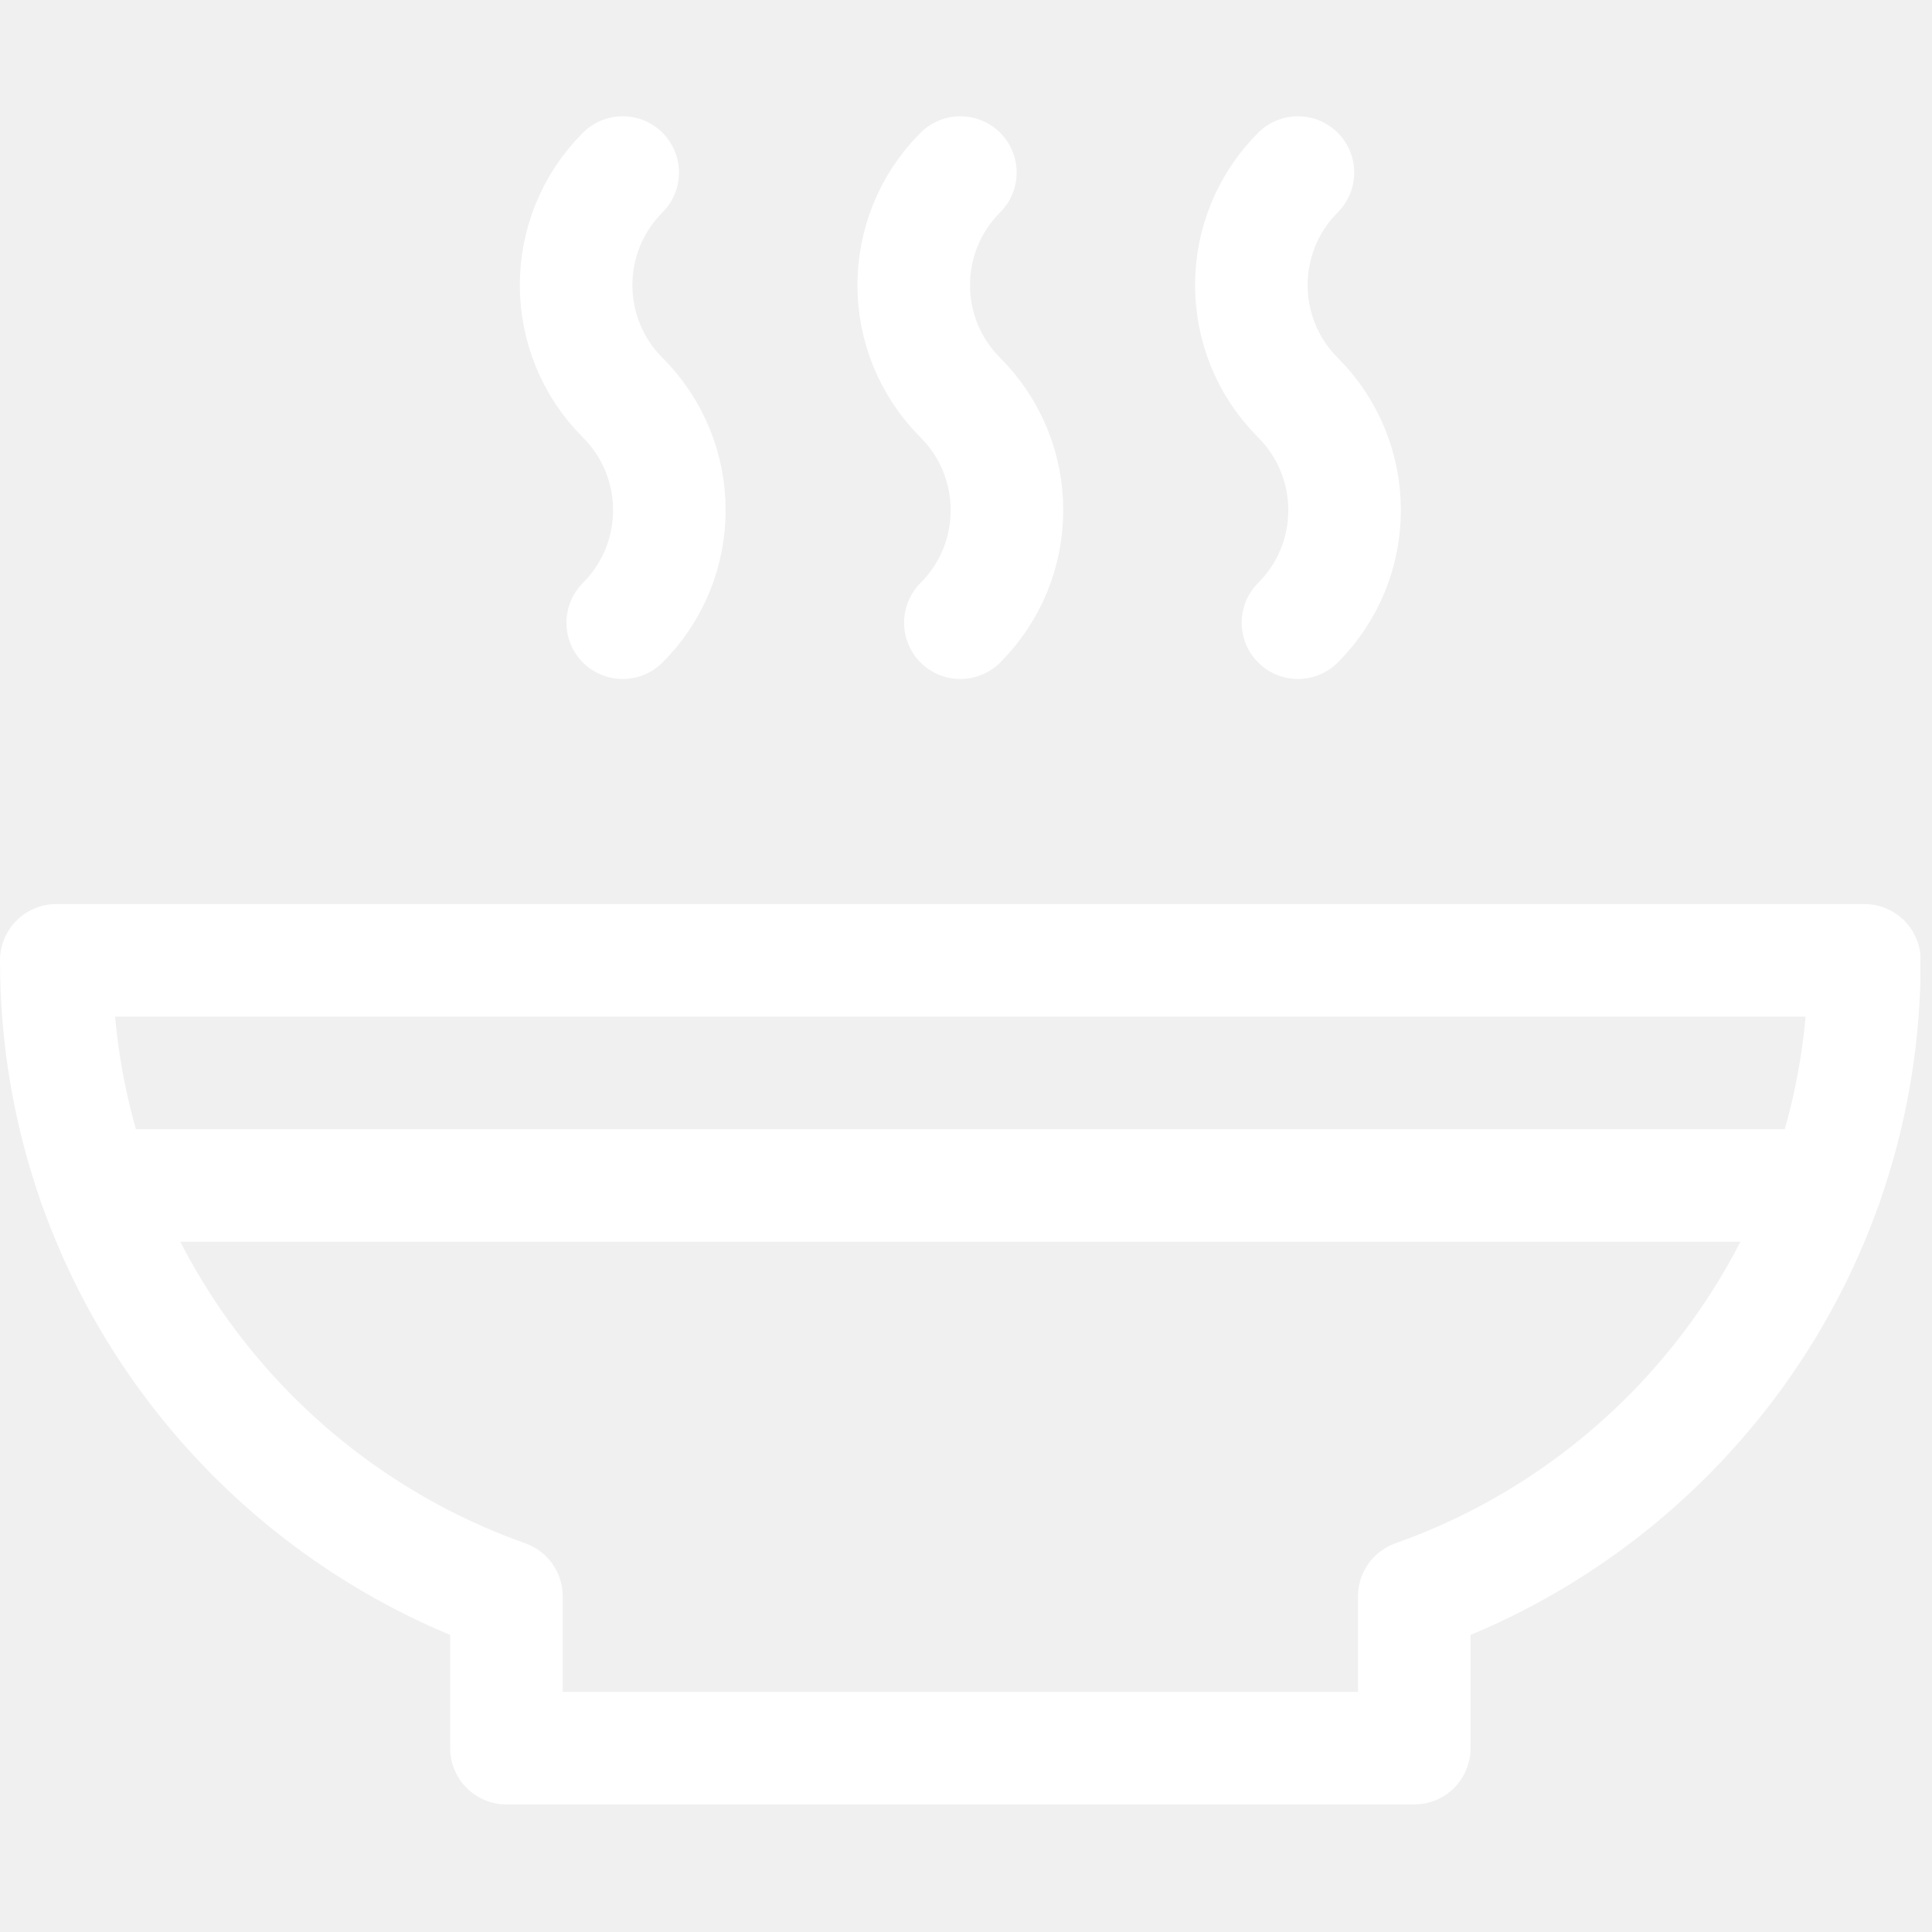
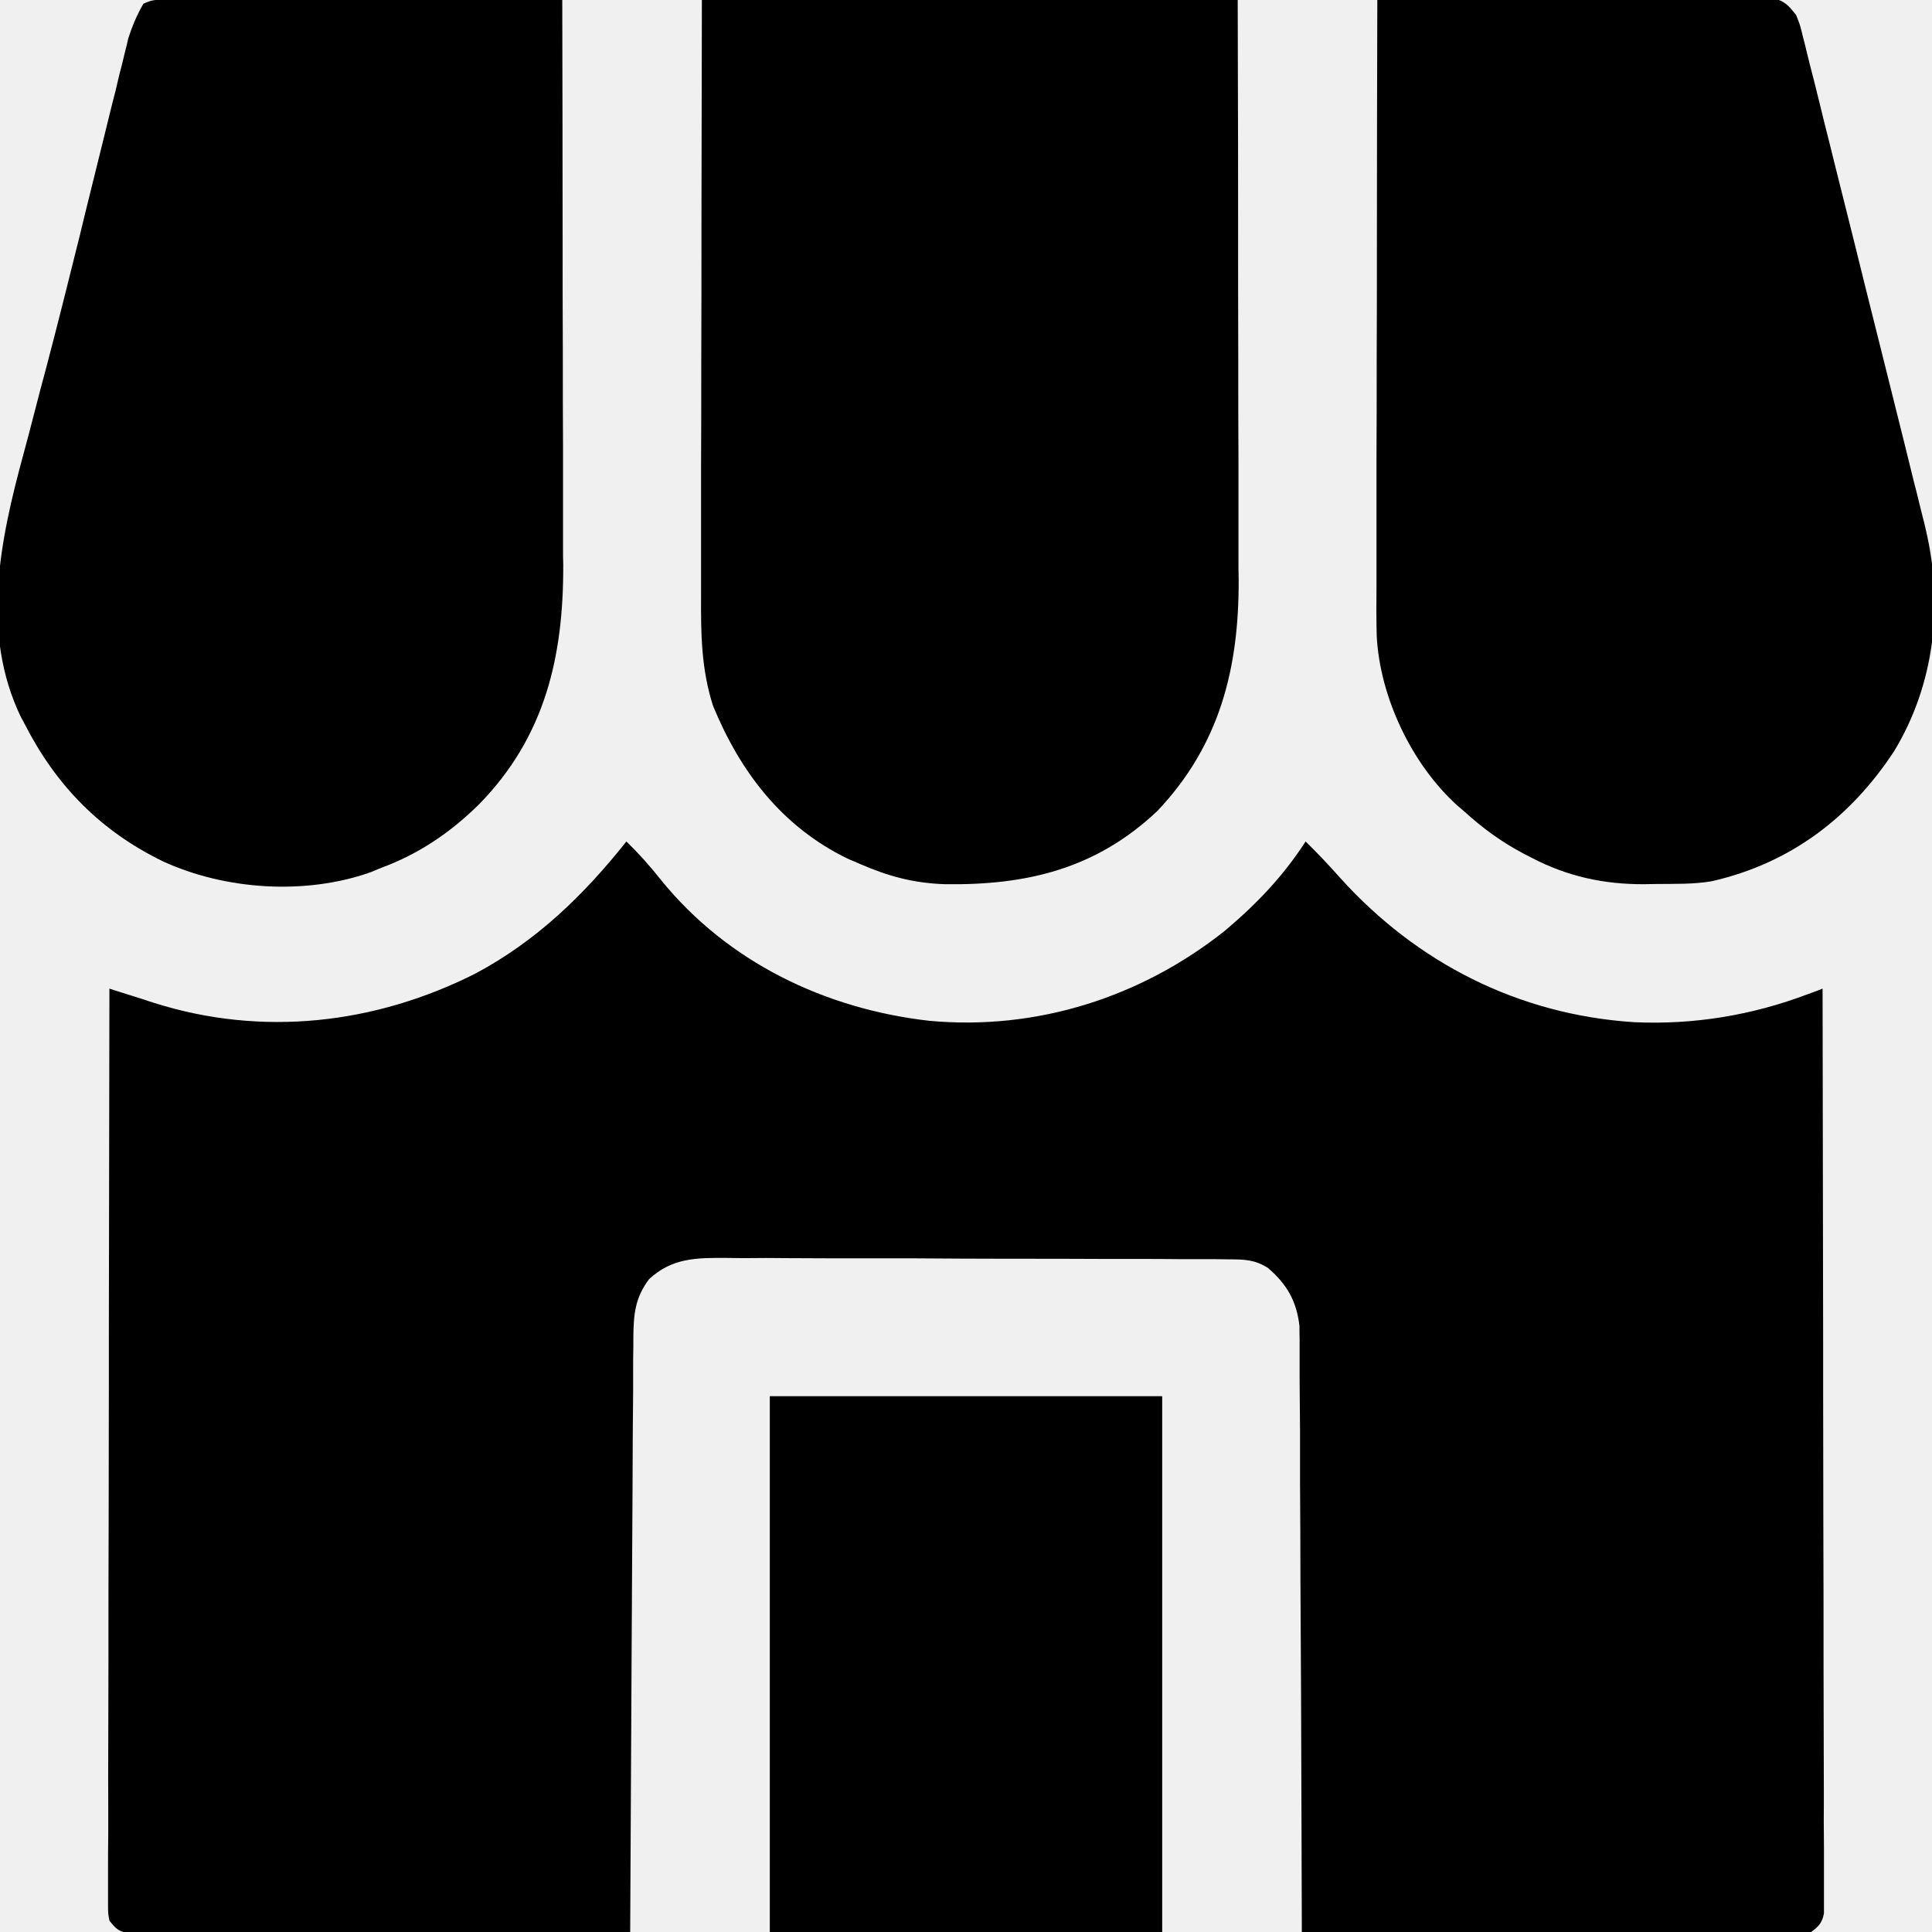
- <svg xmlns="http://www.w3.org/2000/svg" width="38" height="38" viewBox="0 0 38 38" fill="none">
-   <g clip-path="url(#clip0_40_213)">
-     <mask id="mask0_40_213" style="mask-type:luminance" maskUnits="userSpaceOnUse" x="0" y="0" width="38" height="38">
-       <path d="M0 -3.8147e-05H37.778V37.778H0V-3.8147e-05Z" fill="white" />
-     </mask>
-     <g mask="url(#mask0_40_213)">
-       <path d="M36.671 18.889H1.107C1.107 24.669 4.806 29.573 9.961 31.398V34.384H27.817V31.398C32.972 29.573 36.671 24.669 36.671 18.889Z" stroke="white" stroke-width="2.214" stroke-miterlimit="10" stroke-linecap="round" stroke-linejoin="round" />
-       <path d="M1.864 23.316H35.913" stroke="white" stroke-width="2.214" stroke-miterlimit="10" stroke-linecap="round" stroke-linejoin="round" />
-       <path d="M12.248 3.394C11.026 4.617 11.026 6.599 12.248 7.821C13.471 9.044 13.471 11.026 12.248 12.248" stroke="white" stroke-width="2.214" stroke-miterlimit="10" stroke-linecap="round" stroke-linejoin="round" />
-       <path d="M18.889 3.394C17.666 4.617 17.666 6.599 18.889 7.821C20.111 9.044 20.111 11.026 18.889 12.248" stroke="white" stroke-width="2.214" stroke-miterlimit="10" stroke-linecap="round" stroke-linejoin="round" />
-       <path d="M25.529 3.394C24.307 4.617 24.307 6.599 25.529 7.821C26.752 9.044 26.752 11.026 25.529 12.248" stroke="white" stroke-width="2.214" stroke-miterlimit="10" stroke-linecap="round" stroke-linejoin="round" />
-     </g>
+ <svg xmlns="http://www.w3.org/2000/svg" width="38px" height="38px" viewBox="0 0 38 38" version="1.1">
+   <g id="surface1">
+     <path style=" stroke:none;fill-rule:nonzero;fill:rgb(0%,0%,0%);fill-opacity:1;" d="M 12.32 16.551 C 12.57 16.793 12.789 17.039 13.004 17.312 C 14.316 18.926 16.227 19.844 18.277 20.078 C 20.387 20.273 22.445 19.617 24.094 18.305 C 24.719 17.777 25.234 17.238 25.68 16.551 C 25.914 16.781 26.137 17.016 26.355 17.262 C 27.867 18.941 29.867 19.957 32.137 20.105 C 33.312 20.16 34.465 19.969 35.566 19.551 C 35.621 19.531 35.672 19.512 35.727 19.492 C 35.766 19.477 35.805 19.461 35.848 19.445 C 35.852 21.777 35.855 24.109 35.859 26.441 C 35.859 26.715 35.859 26.992 35.859 27.266 C 35.859 27.32 35.859 27.375 35.859 27.43 C 35.859 28.32 35.863 29.207 35.863 30.094 C 35.867 31.004 35.867 31.914 35.867 32.824 C 35.867 33.387 35.871 33.949 35.871 34.512 C 35.871 34.941 35.875 35.371 35.871 35.801 C 35.871 35.98 35.875 36.156 35.875 36.332 C 35.875 36.574 35.875 36.812 35.875 37.055 C 35.875 37.125 35.875 37.195 35.875 37.27 C 35.875 37.332 35.875 37.398 35.875 37.465 C 35.875 37.547 35.875 37.547 35.875 37.633 C 35.84 37.82 35.773 37.887 35.625 38 C 35.441 38.027 35.441 38.027 35.219 38.027 C 35.133 38.027 35.047 38.027 34.961 38.027 C 34.867 38.027 34.777 38.027 34.68 38.023 C 34.582 38.023 34.484 38.023 34.383 38.023 C 34.117 38.027 33.848 38.023 33.578 38.023 C 33.301 38.02 33.02 38.02 32.738 38.02 C 32.207 38.02 31.676 38.02 31.145 38.016 C 30.543 38.012 29.938 38.012 29.332 38.012 C 28.09 38.008 26.848 38.004 25.605 38 C 25.605 37.938 25.605 37.875 25.605 37.812 C 25.602 36.297 25.594 34.781 25.59 33.266 C 25.586 32.531 25.582 31.801 25.578 31.066 C 25.578 30.43 25.574 29.789 25.57 29.152 C 25.57 28.812 25.57 28.477 25.57 28.137 C 25.566 27.82 25.566 27.5 25.562 27.184 C 25.562 27.066 25.562 26.949 25.562 26.832 C 25.562 26.672 25.562 26.512 25.562 26.352 C 25.559 26.262 25.559 26.176 25.559 26.082 C 25.504 25.594 25.312 25.258 24.938 24.938 C 24.684 24.777 24.477 24.77 24.18 24.77 C 24.086 24.77 23.992 24.766 23.895 24.766 C 23.789 24.766 23.684 24.766 23.582 24.766 C 23.469 24.766 23.359 24.766 23.25 24.766 C 22.949 24.762 22.652 24.762 22.352 24.762 C 22.164 24.762 21.977 24.762 21.789 24.762 C 21.137 24.758 20.484 24.758 19.832 24.758 C 19.223 24.758 18.613 24.754 18.008 24.75 C 17.484 24.75 16.961 24.75 16.438 24.75 C 16.125 24.75 15.812 24.746 15.504 24.746 C 15.207 24.742 14.914 24.742 14.621 24.746 C 14.516 24.746 14.406 24.742 14.301 24.742 C 13.703 24.738 13.219 24.738 12.766 25.16 C 12.484 25.535 12.461 25.867 12.457 26.324 C 12.457 26.375 12.457 26.426 12.457 26.477 C 12.453 26.645 12.453 26.812 12.453 26.98 C 12.453 27.098 12.453 27.219 12.453 27.34 C 12.449 27.664 12.449 27.992 12.445 28.316 C 12.445 28.656 12.441 28.996 12.441 29.336 C 12.438 29.98 12.434 30.625 12.43 31.27 C 12.426 32.004 12.422 32.738 12.418 33.473 C 12.41 34.98 12.402 36.492 12.395 38 C 11.094 38.004 9.789 38.008 8.488 38.012 C 7.883 38.012 7.277 38.016 6.672 38.016 C 6.145 38.02 5.617 38.02 5.09 38.02 C 4.812 38.02 4.535 38.023 4.254 38.023 C 3.941 38.023 3.633 38.023 3.32 38.023 C 3.18 38.027 3.18 38.027 3.039 38.027 C 2.91 38.027 2.91 38.027 2.781 38.027 C 2.707 38.027 2.637 38.027 2.559 38.027 C 2.34 37.996 2.289 37.949 2.152 37.777 C 2.125 37.633 2.125 37.633 2.125 37.465 C 2.125 37.398 2.125 37.336 2.125 37.27 C 2.125 37.199 2.125 37.129 2.125 37.055 C 2.125 36.98 2.125 36.906 2.125 36.828 C 2.125 36.574 2.125 36.32 2.129 36.07 C 2.129 35.887 2.129 35.707 2.129 35.527 C 2.125 35.137 2.129 34.75 2.129 34.359 C 2.129 33.797 2.133 33.234 2.133 32.668 C 2.133 31.754 2.133 30.844 2.137 29.93 C 2.137 29.039 2.141 28.152 2.141 27.266 C 2.141 27.184 2.141 27.184 2.141 27.102 C 2.141 26.824 2.141 26.551 2.141 26.277 C 2.145 24 2.148 21.723 2.152 19.445 C 2.191 19.457 2.234 19.473 2.273 19.484 C 2.461 19.543 2.645 19.602 2.832 19.66 C 2.895 19.684 2.961 19.703 3.023 19.723 C 5.148 20.398 7.371 20.148 9.352 19.148 C 10.551 18.508 11.48 17.609 12.32 16.551 Z M 12.32 16.551 " />
+     <path style=" stroke:none;fill-rule:nonzero;fill:rgb(0%,0%,0%);fill-opacity:1;" d="M 13.805 0 C 17.281 0 20.762 0 24.344 0 C 24.352 3.09 24.352 3.09 24.352 4.387 C 24.352 5.281 24.352 6.176 24.355 7.07 C 24.355 7.719 24.355 8.371 24.359 9.023 C 24.359 9.367 24.359 9.711 24.359 10.059 C 24.359 10.383 24.359 10.707 24.359 11.031 C 24.359 11.152 24.359 11.27 24.363 11.391 C 24.371 13.145 23.992 14.652 22.766 15.949 C 21.559 17.09 20.195 17.414 18.586 17.391 C 17.977 17.371 17.477 17.238 16.922 16.996 C 16.797 16.941 16.797 16.941 16.668 16.887 C 15.383 16.262 14.559 15.184 14.023 13.879 C 13.793 13.156 13.785 12.473 13.789 11.719 C 13.789 11.594 13.789 11.465 13.789 11.336 C 13.789 10.988 13.789 10.645 13.789 10.297 C 13.789 9.938 13.789 9.574 13.789 9.211 C 13.793 8.527 13.793 7.84 13.793 7.156 C 13.797 6.23 13.797 5.301 13.797 4.375 C 13.801 2.918 13.801 1.457 13.805 0 Z M 13.805 0 " />
+     <path style=" stroke:none;fill-rule:nonzero;fill:rgb(0%,0%,0%);fill-opacity:1;" d="M 3.293 -0.008 C 3.363 -0.008 3.43 -0.008 3.5 -0.008 C 3.574 -0.008 3.652 -0.008 3.727 -0.008 C 3.809 -0.008 3.887 -0.008 3.969 -0.008 C 4.23 -0.008 4.492 -0.008 4.754 -0.008 C 4.934 -0.008 5.113 -0.008 5.297 -0.008 C 5.773 -0.008 6.25 -0.008 6.73 -0.004 C 7.215 -0.004 7.703 -0.004 8.191 -0.004 C 9.145 -0.004 10.102 0 11.059 0 C 11.062 1.57 11.066 3.137 11.066 4.707 C 11.066 5.438 11.066 6.164 11.07 6.895 C 11.07 7.527 11.07 8.164 11.074 8.801 C 11.074 9.137 11.074 9.473 11.074 9.809 C 11.074 10.125 11.074 10.441 11.074 10.758 C 11.074 10.875 11.074 10.992 11.078 11.105 C 11.086 12.91 10.723 14.492 9.422 15.82 C 8.859 16.375 8.238 16.797 7.496 17.07 C 7.391 17.113 7.391 17.113 7.277 17.16 C 5.996 17.609 4.426 17.504 3.203 16.941 C 1.977 16.344 1.105 15.453 0.488 14.246 C 0.465 14.199 0.441 14.156 0.414 14.109 C -0.391 12.445 0.004 10.613 0.465 8.918 C 0.535 8.668 0.598 8.414 0.664 8.164 C 0.746 7.84 0.832 7.52 0.918 7.199 C 1.145 6.336 1.359 5.477 1.574 4.613 C 1.605 4.48 1.637 4.352 1.668 4.223 C 1.793 3.711 1.922 3.203 2.047 2.691 C 2.121 2.395 2.191 2.094 2.27 1.797 C 2.297 1.688 2.32 1.578 2.348 1.465 C 2.387 1.316 2.426 1.164 2.461 1.012 C 2.484 0.926 2.504 0.844 2.523 0.754 C 2.602 0.512 2.691 0.297 2.82 0.074 C 2.996 -0.012 3.098 -0.008 3.293 -0.008 Z M 3.293 -0.008 " />
+     <path style=" stroke:none;fill-rule:nonzero;fill:rgb(0%,0%,0%);fill-opacity:1;" d="M 27.09 0 C 28.121 -0.008 29.152 -0.012 30.18 -0.016 C 30.66 -0.016 31.137 -0.02 31.617 -0.023 C 32.078 -0.027 32.539 -0.027 33 -0.027 C 33.176 -0.027 33.352 -0.031 33.527 -0.031 C 33.777 -0.035 34.023 -0.035 34.27 -0.035 C 34.379 -0.035 34.379 -0.035 34.492 -0.035 C 34.559 -0.035 34.625 -0.035 34.695 -0.035 C 34.781 -0.035 34.781 -0.035 34.871 -0.035 C 35.102 0.016 35.184 0.113 35.328 0.297 C 35.406 0.492 35.406 0.492 35.461 0.723 C 35.484 0.809 35.508 0.895 35.527 0.984 C 35.551 1.078 35.574 1.176 35.598 1.273 C 35.625 1.371 35.648 1.473 35.676 1.574 C 35.746 1.848 35.812 2.125 35.879 2.398 C 35.953 2.684 36.023 2.973 36.094 3.258 C 36.215 3.742 36.336 4.223 36.457 4.707 C 36.625 5.387 36.793 6.066 36.965 6.746 C 37.191 7.656 37.422 8.566 37.645 9.48 C 37.684 9.625 37.719 9.77 37.754 9.914 C 37.777 10.004 37.797 10.09 37.82 10.18 C 37.84 10.254 37.859 10.328 37.875 10.406 C 38.23 11.891 38.051 13.457 37.258 14.77 C 36.395 16.086 35.211 16.98 33.672 17.332 C 33.309 17.395 32.945 17.383 32.578 17.387 C 32.496 17.387 32.418 17.391 32.336 17.391 C 31.543 17.395 30.828 17.238 30.125 16.871 C 30.074 16.844 30.023 16.82 29.973 16.793 C 29.535 16.562 29.16 16.289 28.797 15.957 C 28.73 15.898 28.73 15.898 28.66 15.84 C 27.762 15.027 27.137 13.703 27.078 12.5 C 27.07 12.172 27.07 11.844 27.074 11.52 C 27.074 11.391 27.074 11.266 27.074 11.141 C 27.074 10.801 27.074 10.461 27.074 10.121 C 27.074 9.766 27.074 9.406 27.074 9.051 C 27.078 8.379 27.078 7.707 27.078 7.031 C 27.082 6.266 27.082 5.496 27.082 4.73 C 27.082 3.152 27.086 1.578 27.09 0 Z M 27.09 0 " />
+     <path style=" stroke:none;fill-rule:nonzero;fill:rgb(0%,0%,0%);fill-opacity:1;" d="M 15.141 27.461 C 17.688 27.461 20.234 27.461 22.859 27.461 C 22.859 30.938 22.859 34.418 22.859 38 C 20.312 38 17.766 38 15.141 38 C 15.141 34.523 15.141 31.043 15.141 27.461 Z M 15.141 27.461 " />
  </g>
-   <defs>
-     <clipPath id="clip0_40_213">
-       <rect width="37.778" height="37.778" fill="white" />
-     </clipPath>
-   </defs>
</svg>
